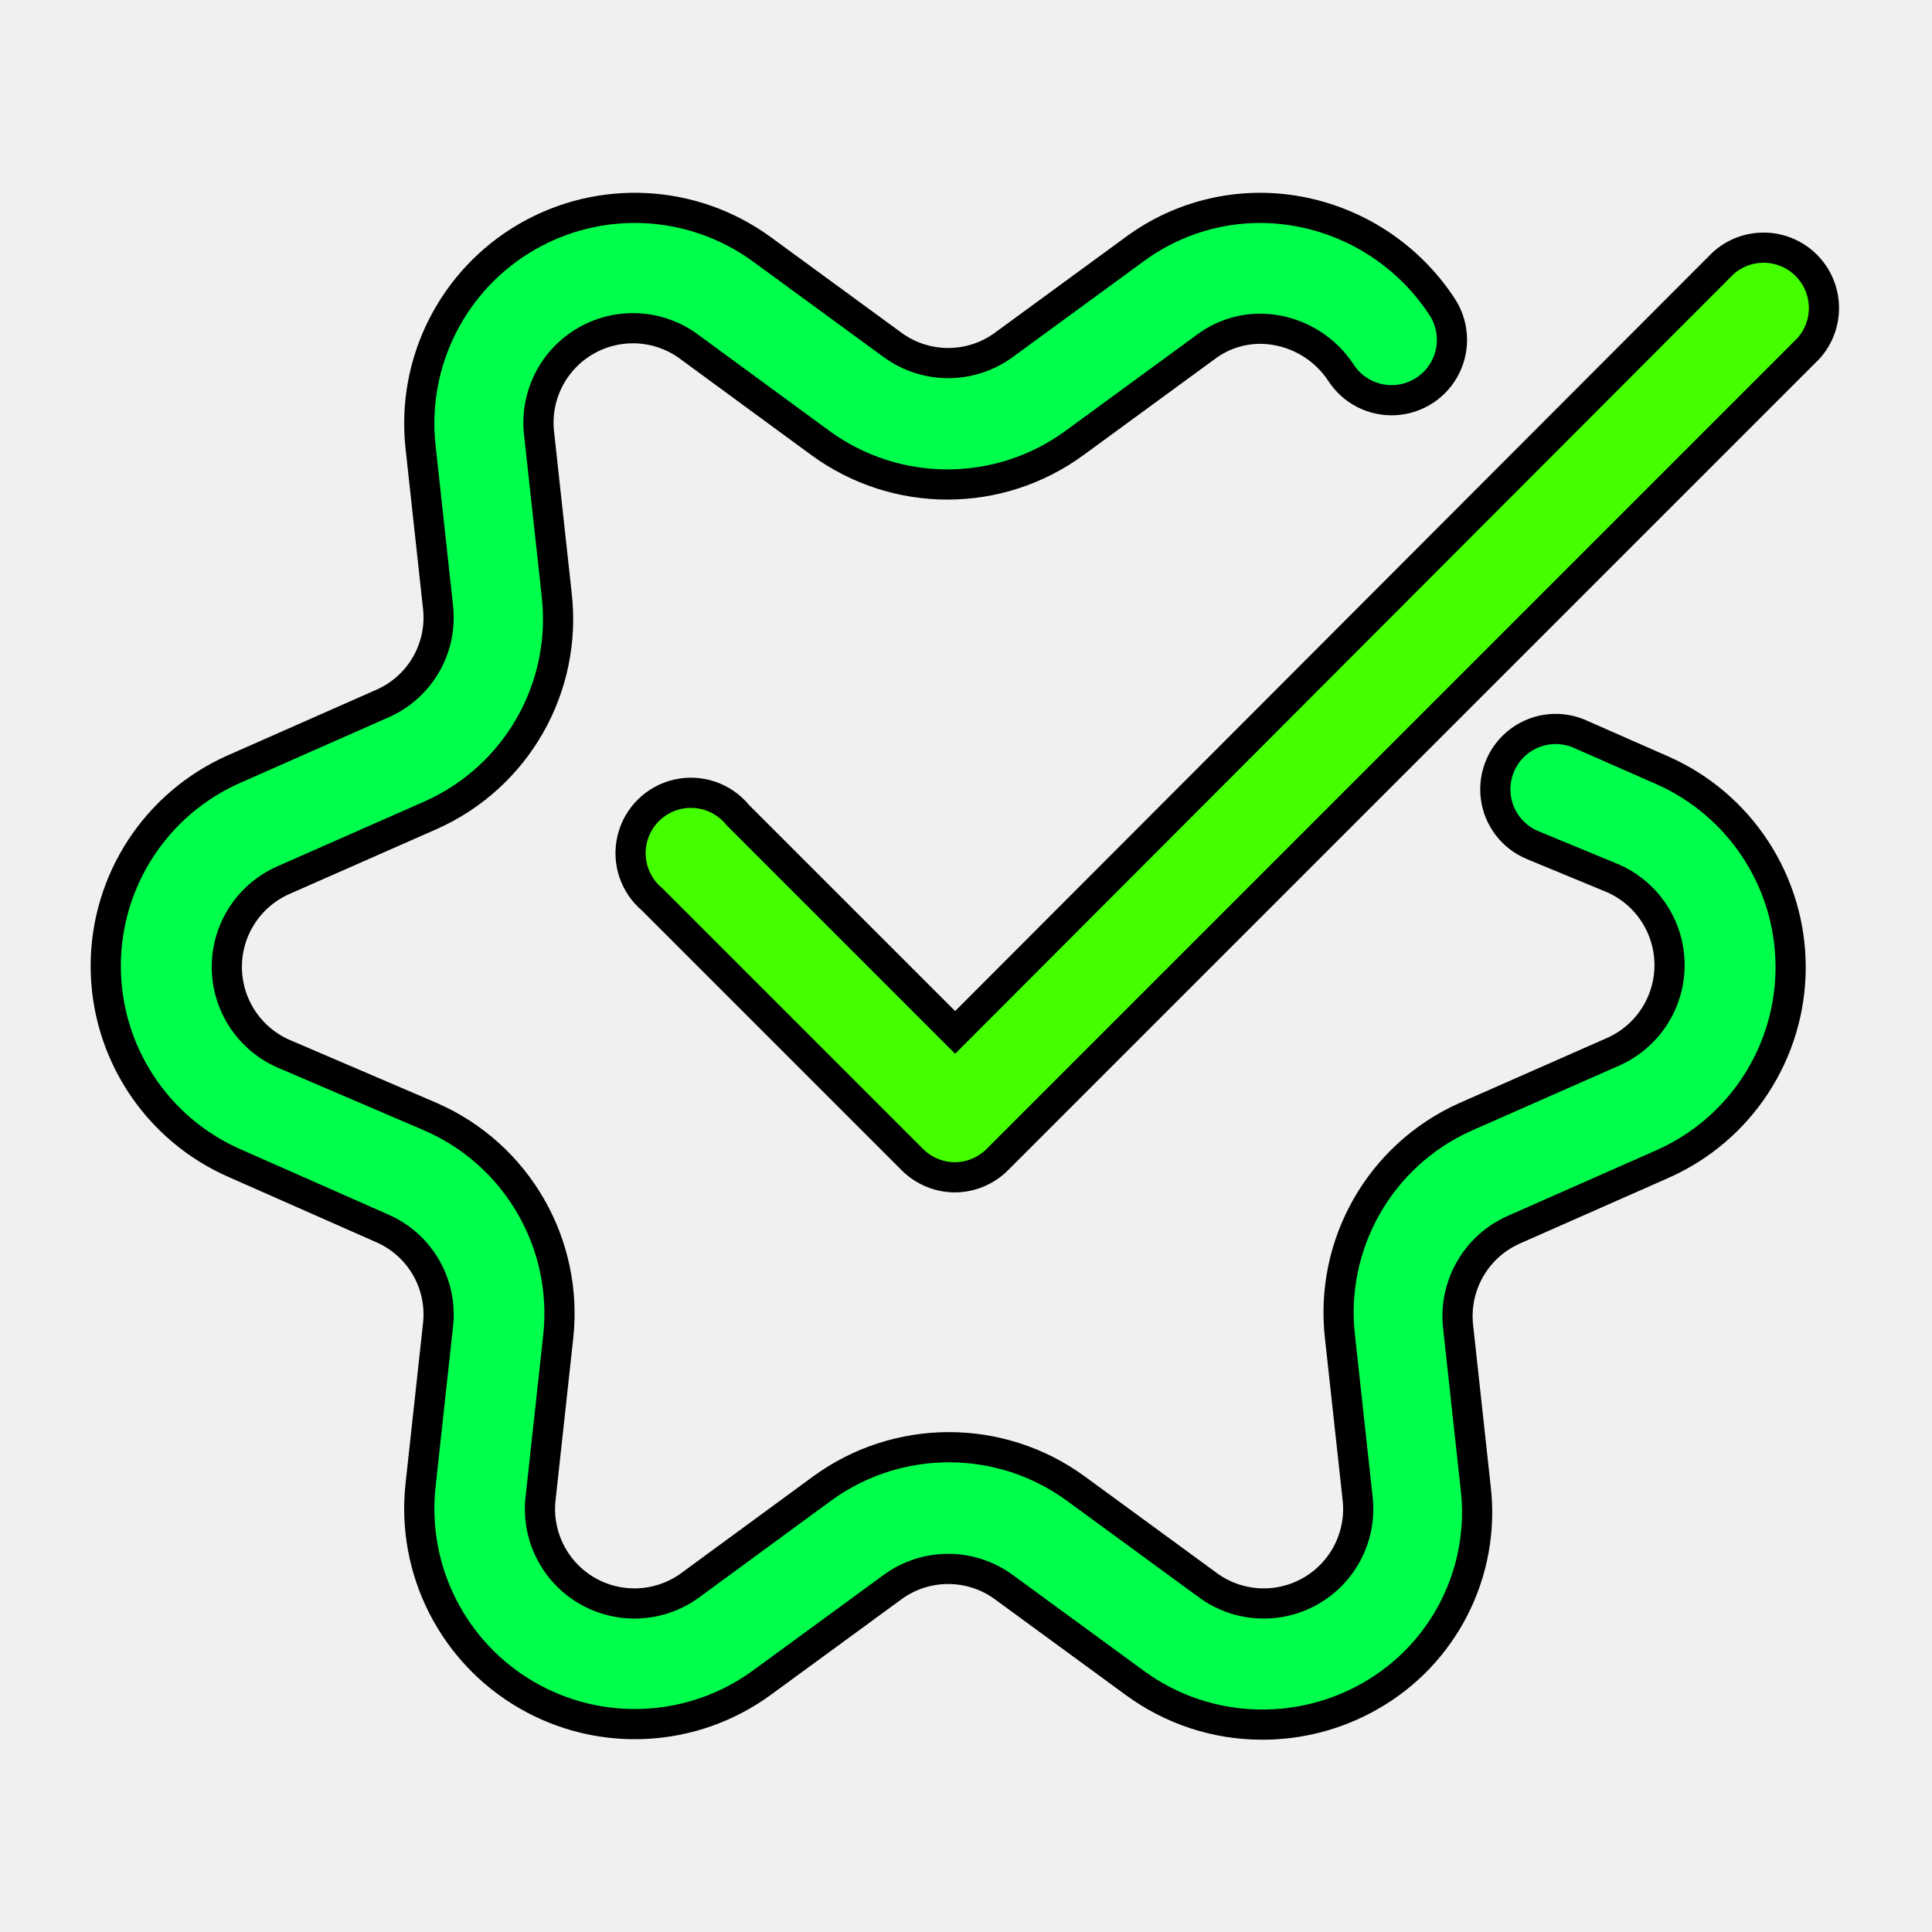
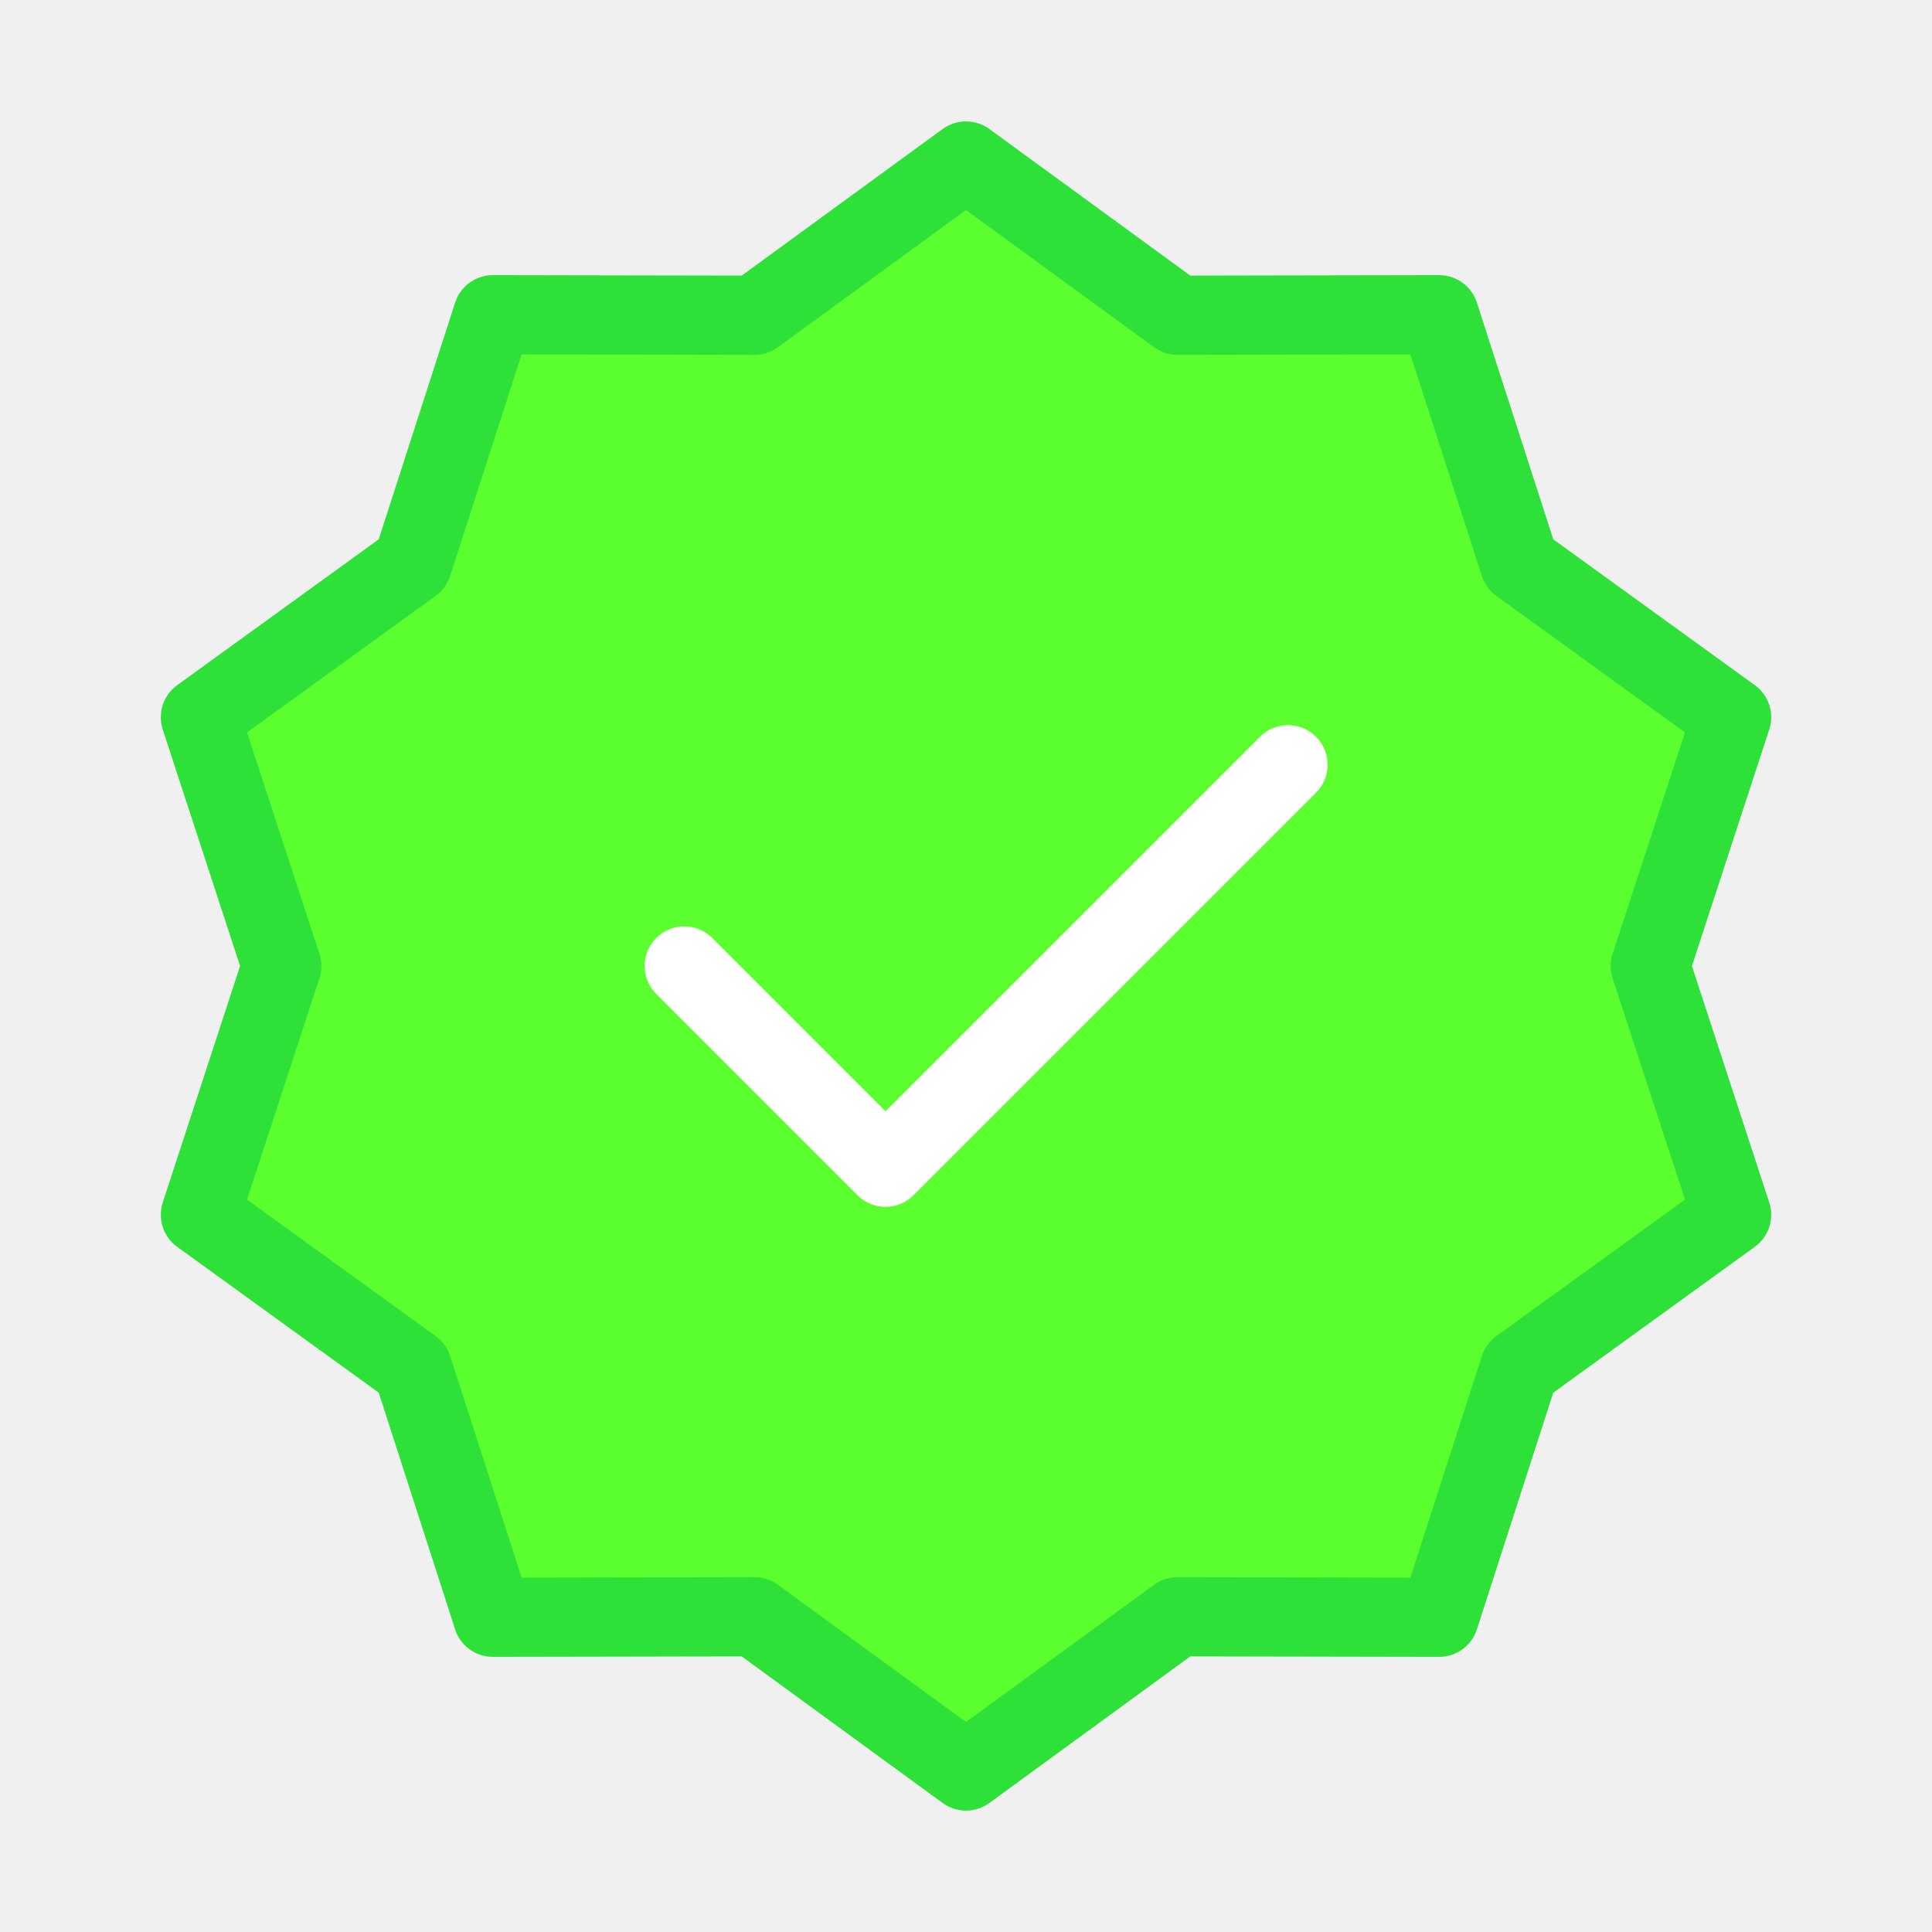
- <svg xmlns="http://www.w3.org/2000/svg" width="256px" height="256px" viewBox="0 0 64.00 64.00" data-name="Layer 1" id="Layer_1" fill="#000000" stroke="#000000">
+ <svg xmlns="http://www.w3.org/2000/svg" viewBox="0 0 48 48" fill="none">
  <g id="SVGRepo_bgCarrier" stroke-width="0" />
-   <g id="SVGRepo_tracerCarrier" stroke-linecap="round" stroke-linejoin="round" stroke="#CCCCCC" stroke-width="0.128" />
+   <g id="SVGRepo_tracerCarrier" stroke-linecap="round" stroke-linejoin="round" />
  <g id="SVGRepo_iconCarrier">
-     <defs>
-       <style>.cls-1{fill:#00ff4c;}.cls-2{fill:#44ff00;}</style>
-     </defs>
-     <path class="cls-1" d="M41.78,57.13a7.12,7.12,0,0,1-4.2-1.39l-4.32-3.16a3.12,3.12,0,0,0-3.7,0l-4.32,3.16a7.14,7.14,0,0,1-11.31-6.53l.58-5.32a3.11,3.11,0,0,0-1.85-3.2L7.77,38.53a7.13,7.13,0,0,1,0-13.06l4.89-2.16a3.11,3.11,0,0,0,1.85-3.2l-.58-5.32A7.14,7.14,0,0,1,25.24,8.26l4.32,3.16a3.12,3.12,0,0,0,3.7,0l4.32-3.16A7,7,0,0,1,43,7a7.25,7.25,0,0,1,4.75,3.13,2,2,0,1,1-3.34,2.2,3.23,3.23,0,0,0-2.12-1.39,3,3,0,0,0-2.37.57l-4.32,3.16a7.13,7.13,0,0,1-8.43,0l-4.31-3.16a3.13,3.13,0,0,0-5,2.87l.58,5.31A7.11,7.11,0,0,1,14.28,27l-4.9,2.16a3.14,3.14,0,0,0,0,5.74L14.28,37a7.11,7.11,0,0,1,4.21,7.3l-.58,5.31a3.13,3.13,0,0,0,5,2.87l4.31-3.16a7.13,7.13,0,0,1,8.43,0l4.32,3.16a3.13,3.13,0,0,0,5-2.87l-.58-5.31A7.1,7.1,0,0,1,48.54,37l4.9-2.16a3.14,3.14,0,0,0,0-5.74L50.78,28a2,2,0,1,1,1.61-3.66l2.66,1.17a7.13,7.13,0,0,1,0,13.06l-4.89,2.16a3.13,3.13,0,0,0-1.86,3.2l.58,5.32a7,7,0,0,1-3.52,6.95A7.17,7.17,0,0,1,41.78,57.13Z" />
-     <path class="cls-2" d="M31.64,39a2,2,0,0,1-1.42-.59l-8.61-8.61A2,2,0,1,1,24.44,27l7.2,7.2L57.08,8.72a2,2,0,0,1,2.82,2.83L33.05,38.4A2,2,0,0,1,31.64,39Z" />
+     <rect width="48" height="48" fill="white" fill-opacity="0.01" />
+     <path d="M24 4L29.253 7.832L35.756 7.82L37.753 14.008L43.021 17.82L41 24L43.021 30.18L37.753 33.992L35.756 40.18L29.253 40.168L24 44L18.747 40.168L12.244 40.18L10.247 33.992L4.979 30.18L7 24L4.979 17.82L10.247 14.008L12.244 7.82L18.747 7.832L24 4Z" fill="#5bff2e" stroke="#2de139" stroke-width="1.968" stroke-linecap="round" stroke-linejoin="round" />
+     <path d="M17 24L22 29L32 19" stroke="white" stroke-width="1.968" stroke-linecap="round" stroke-linejoin="round" />
  </g>
</svg>
